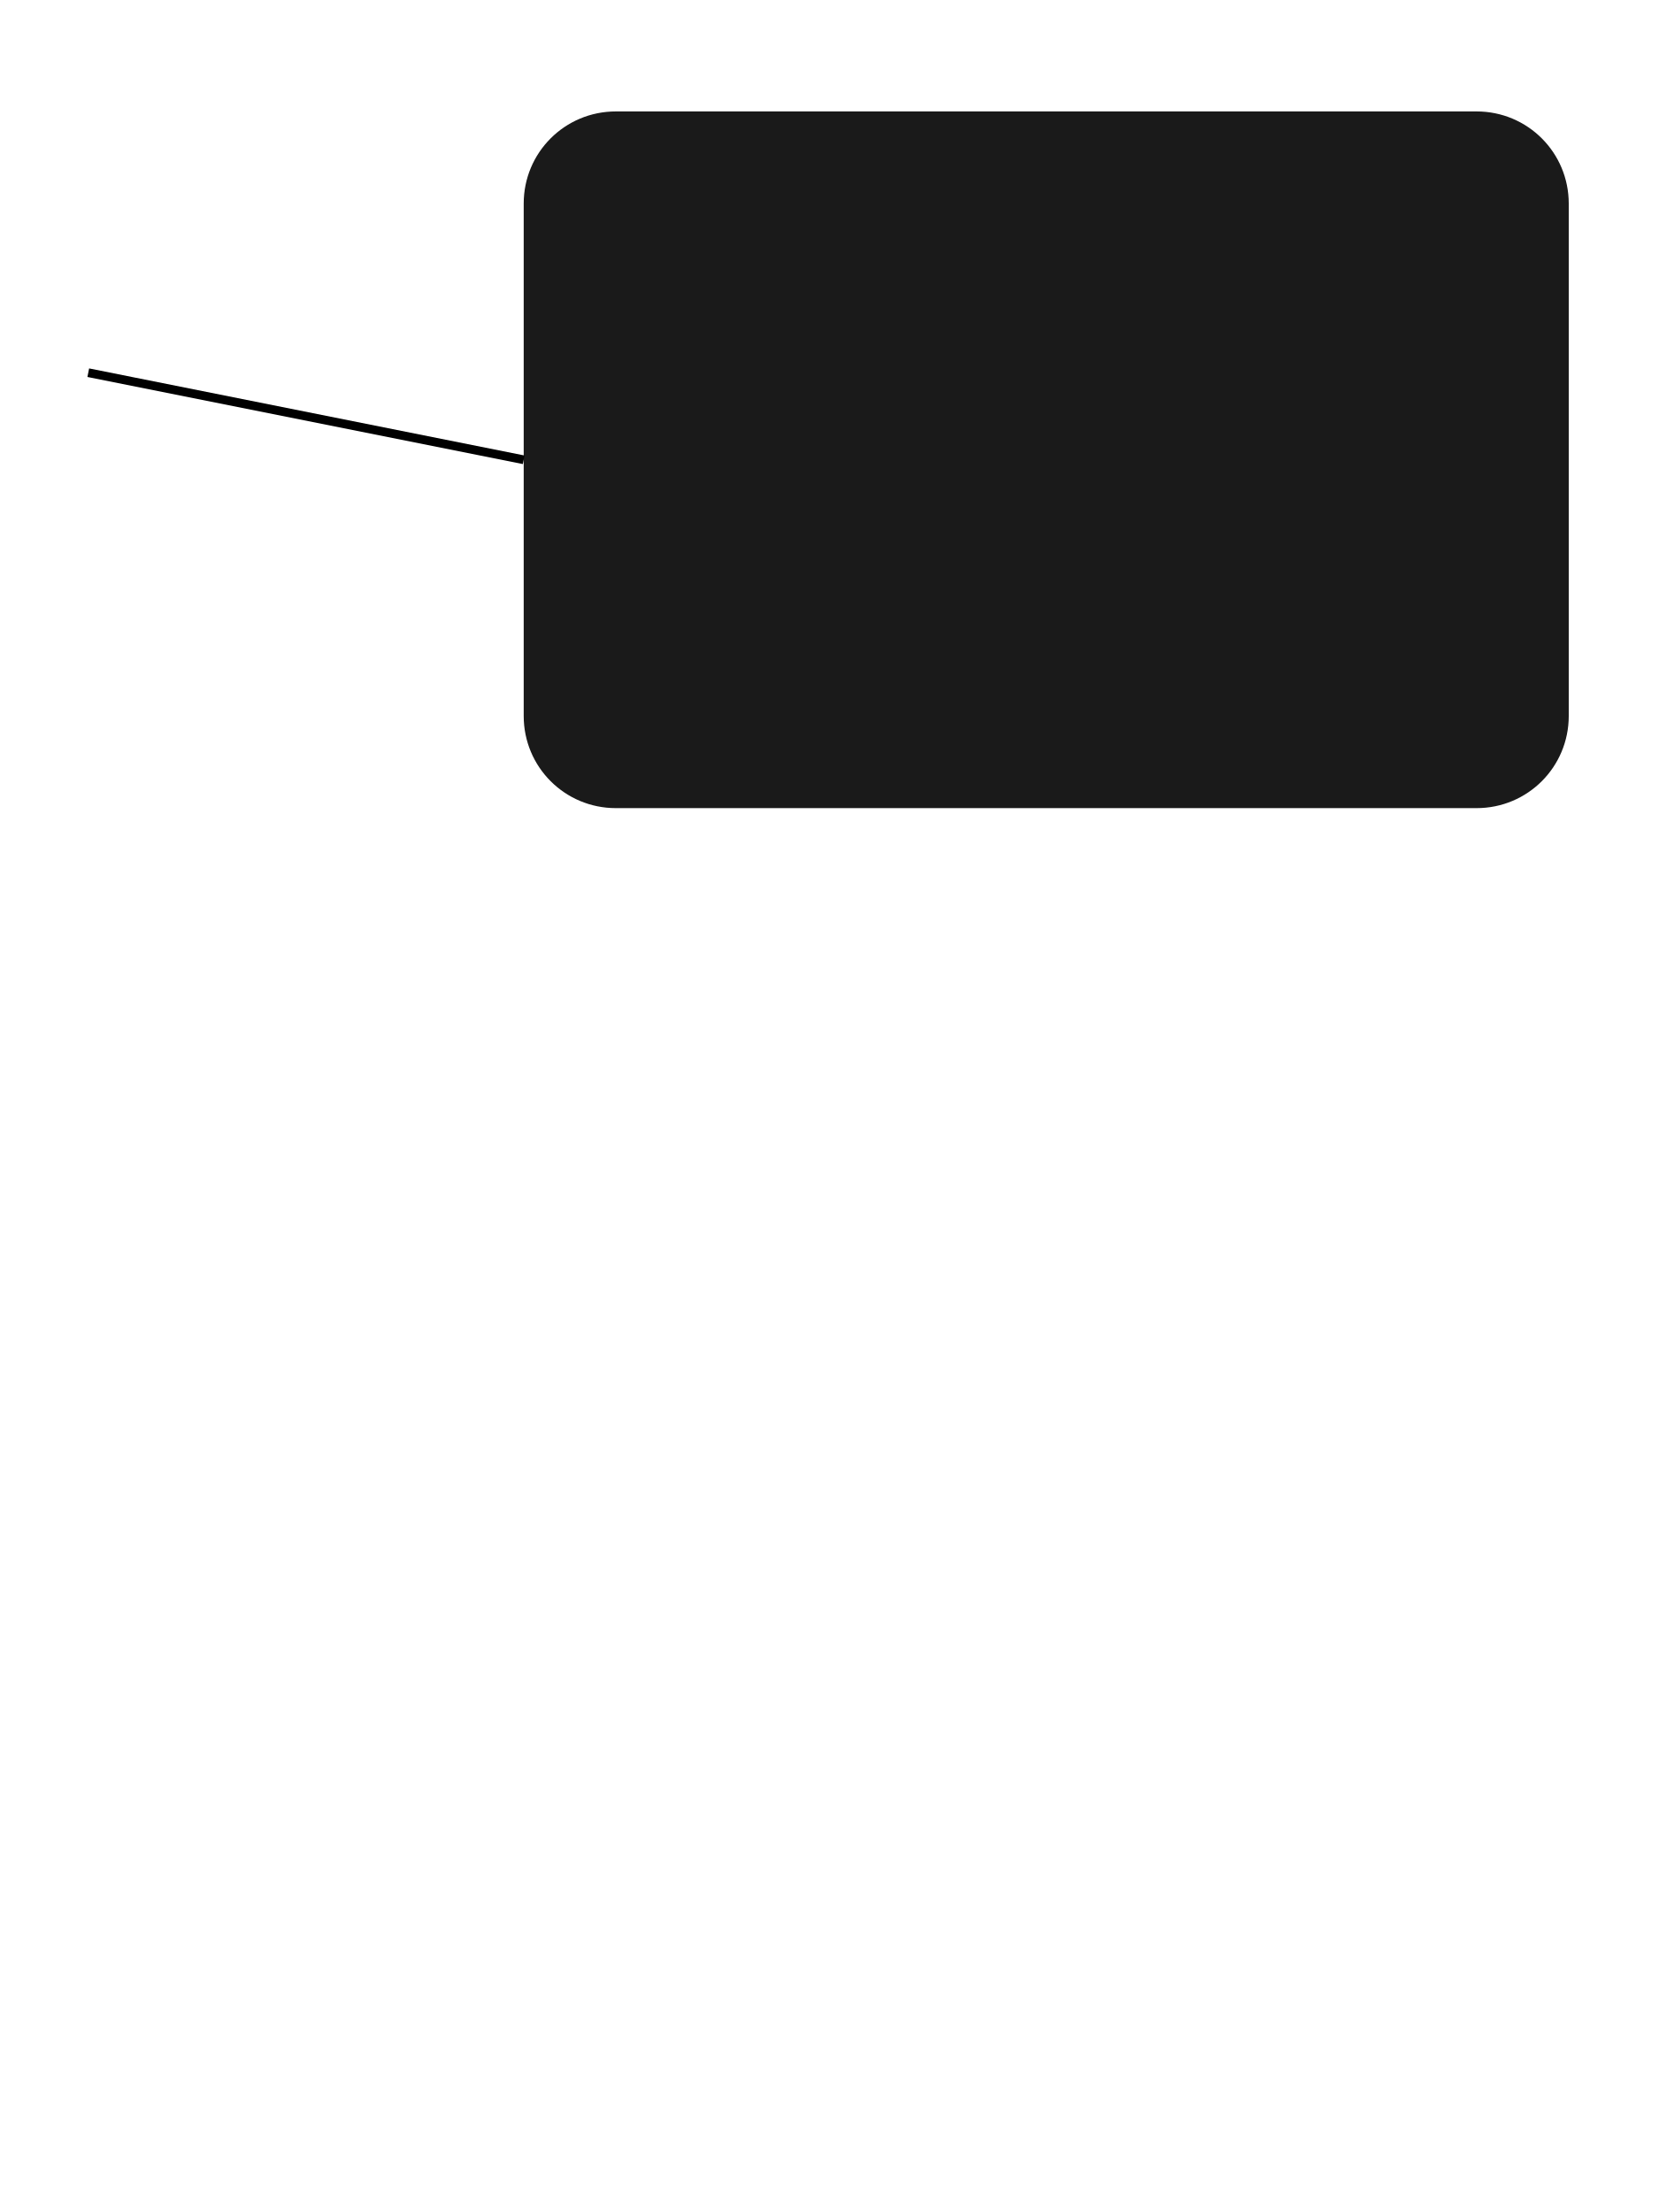
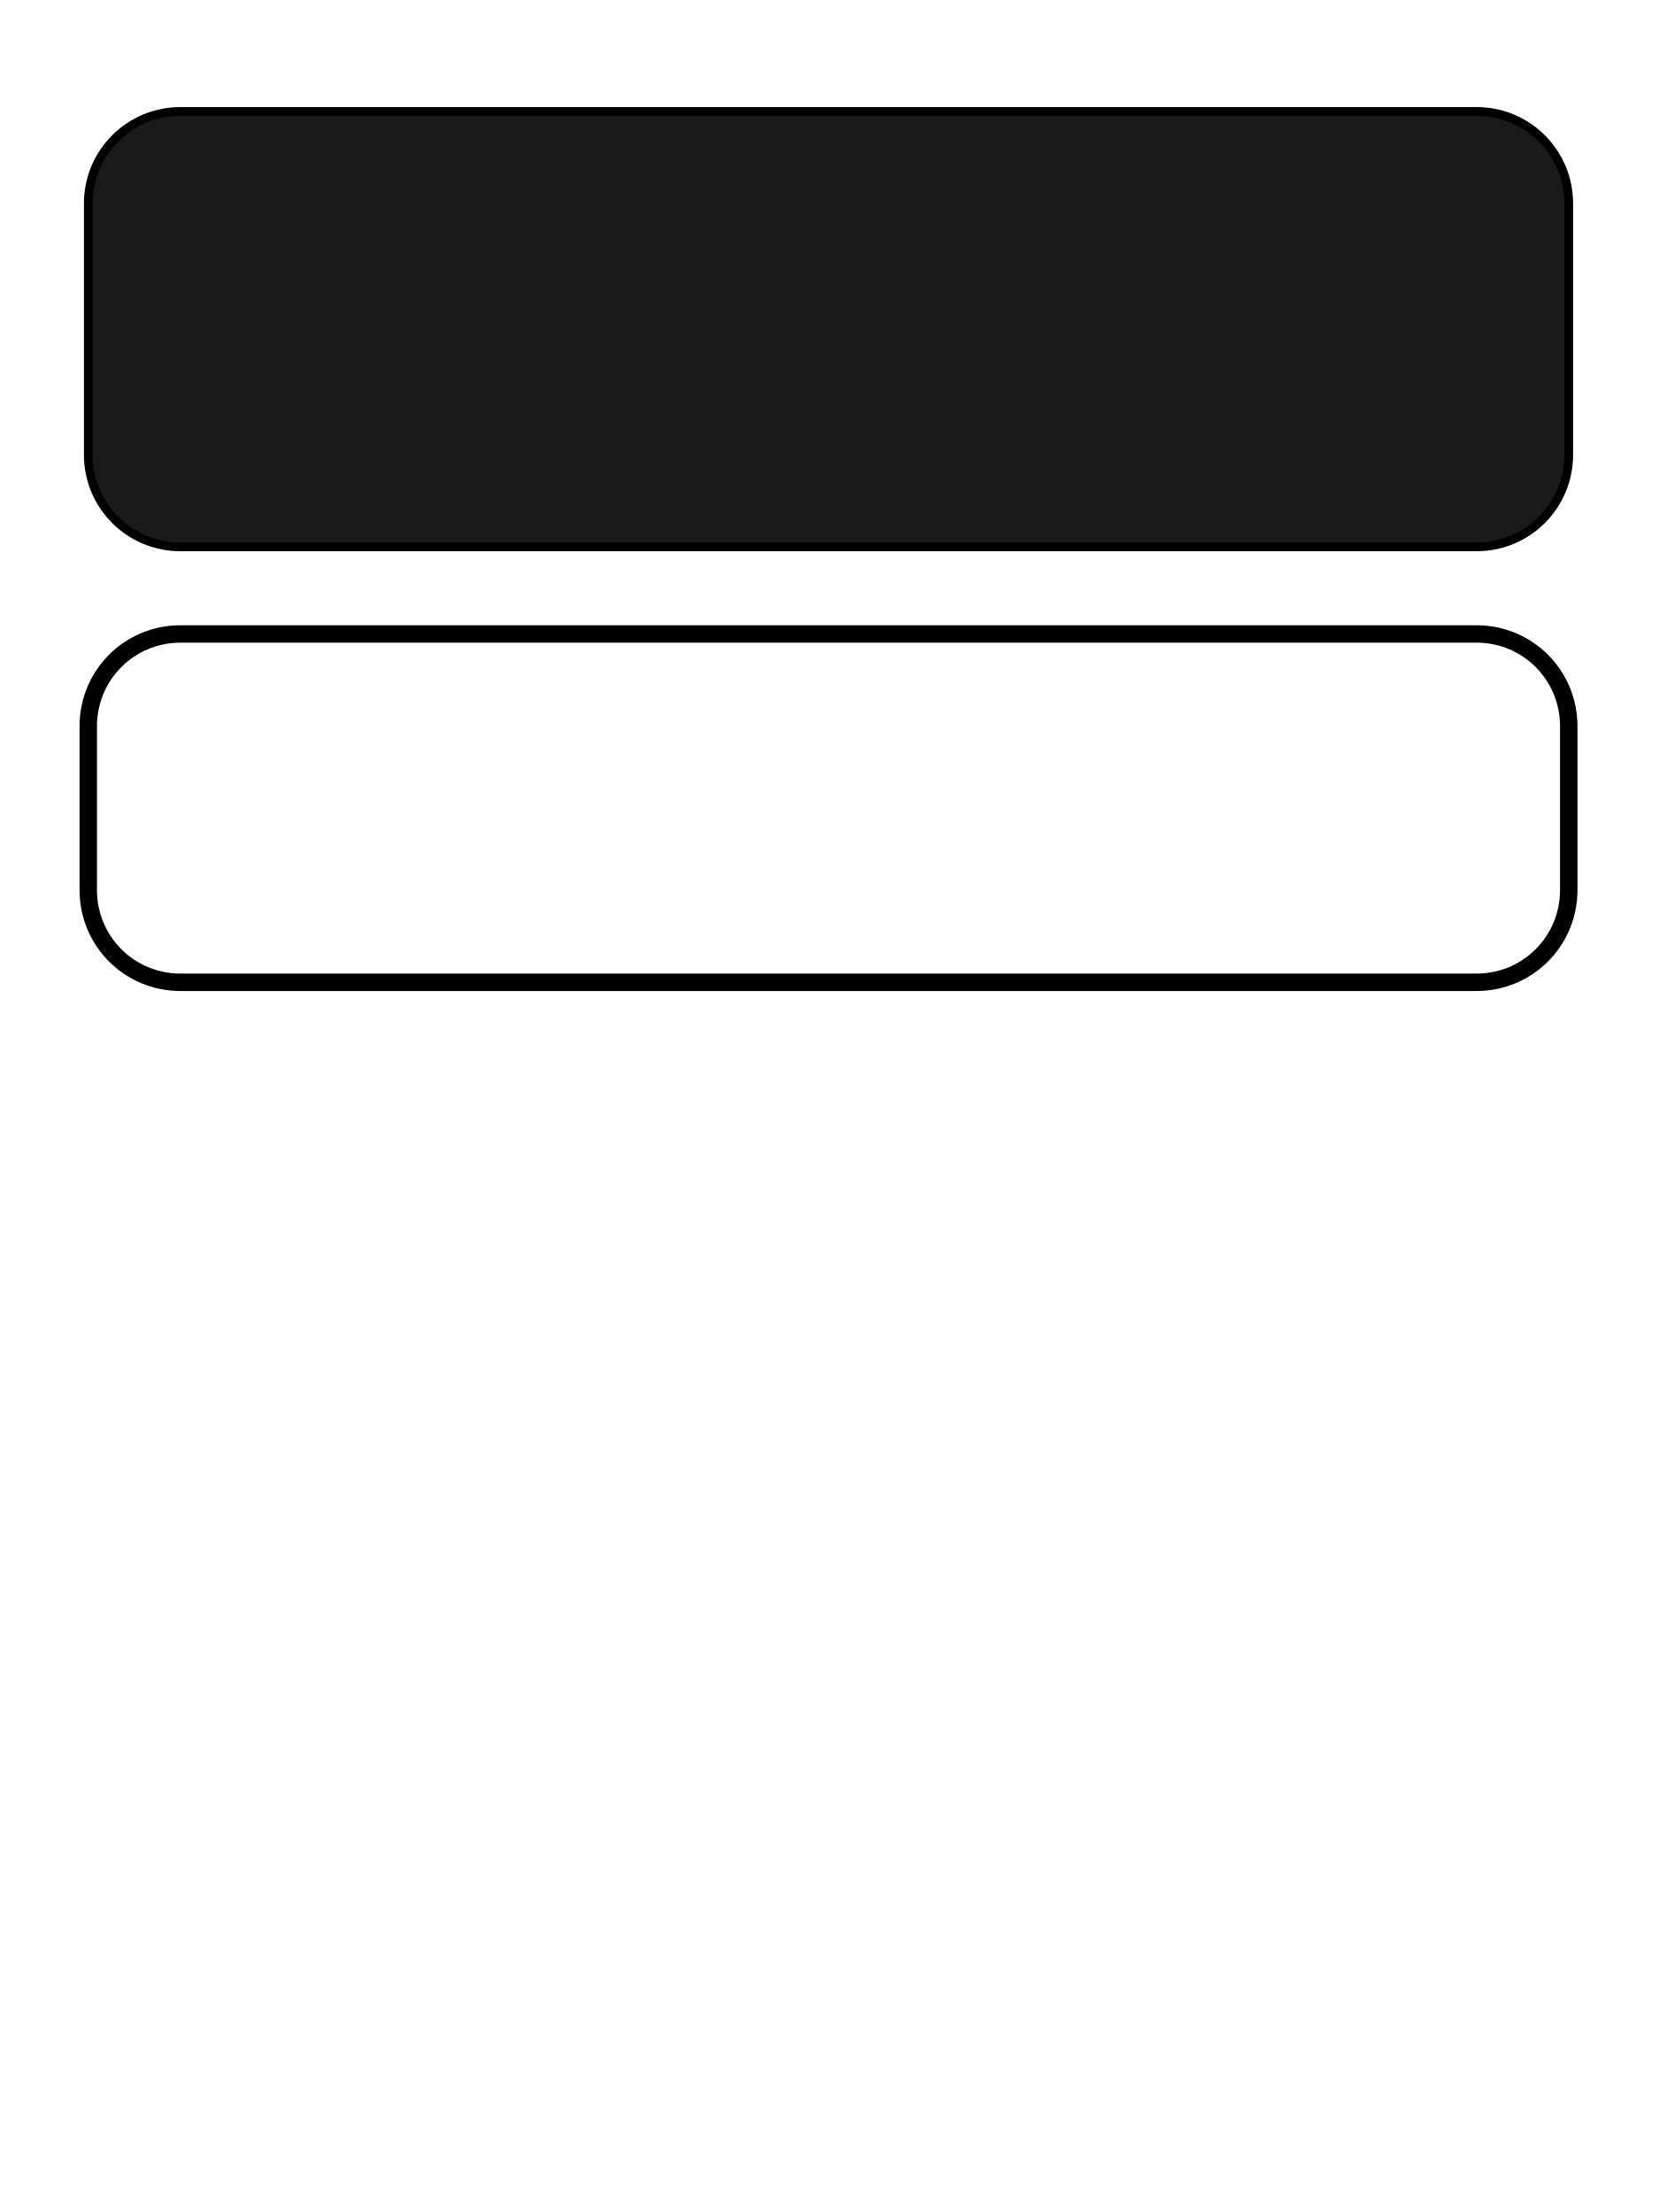
<svg xmlns="http://www.w3.org/2000/svg" width="720" height="960" viewBox="0 0 720 960" version="1.1" id="svg1">
  <defs id="defs1" />
-   <g id="layer1" transform="translate(-37.28115,-254)">
-     <path id="rect1" style="fill:#1a1a1a;stroke:#000000;stroke-width:0" d="m 304.567,302.362 h 373.543 c 22.16,0 40,17.84 40,40 v 222.362 c 0,22.16 -17.84,40 -40,40 H 304.567 c -22.16,0 -40,-17.84 -40,-40 V 342.362 c 0,-22.16 17.84,-40 40,-40 z" />
-     <path style="fill:#1a1a1a;stroke:#000000;stroke-width:3.78" d="M 75.591,415.748 264.567,453.543" id="path1" />
+   <g id="layer2">
+     <path id="rect1" style="fill:#1a1a1a;stroke:#000000;stroke-width:3.78" d="M 78.309,48.362 H 640.829 c 22.16,0 40,17.84 40,40 V 197.339 c 0,22.16 -17.84,40 -40,40 H 78.309 c -22.16,0 -40,-17.84 -40,-40 V 88.362 c 0,-22.16 17.84,-40 40,-40 z" />
+     <path id="rect2" style="fill:none;stroke:#000000;stroke-width:7.559" d="M 78.309,275.134 H 640.829 c 22.16,0 40,17.84 40,40 v 71.181 c 0,22.16 -17.84,40 -40,40 H 78.309 c -22.16,0 -40,-17.84 -40,-40 v -71.181 c 0,-22.16 17.84,-40 40,-40 z" />
  </g>
</svg>
